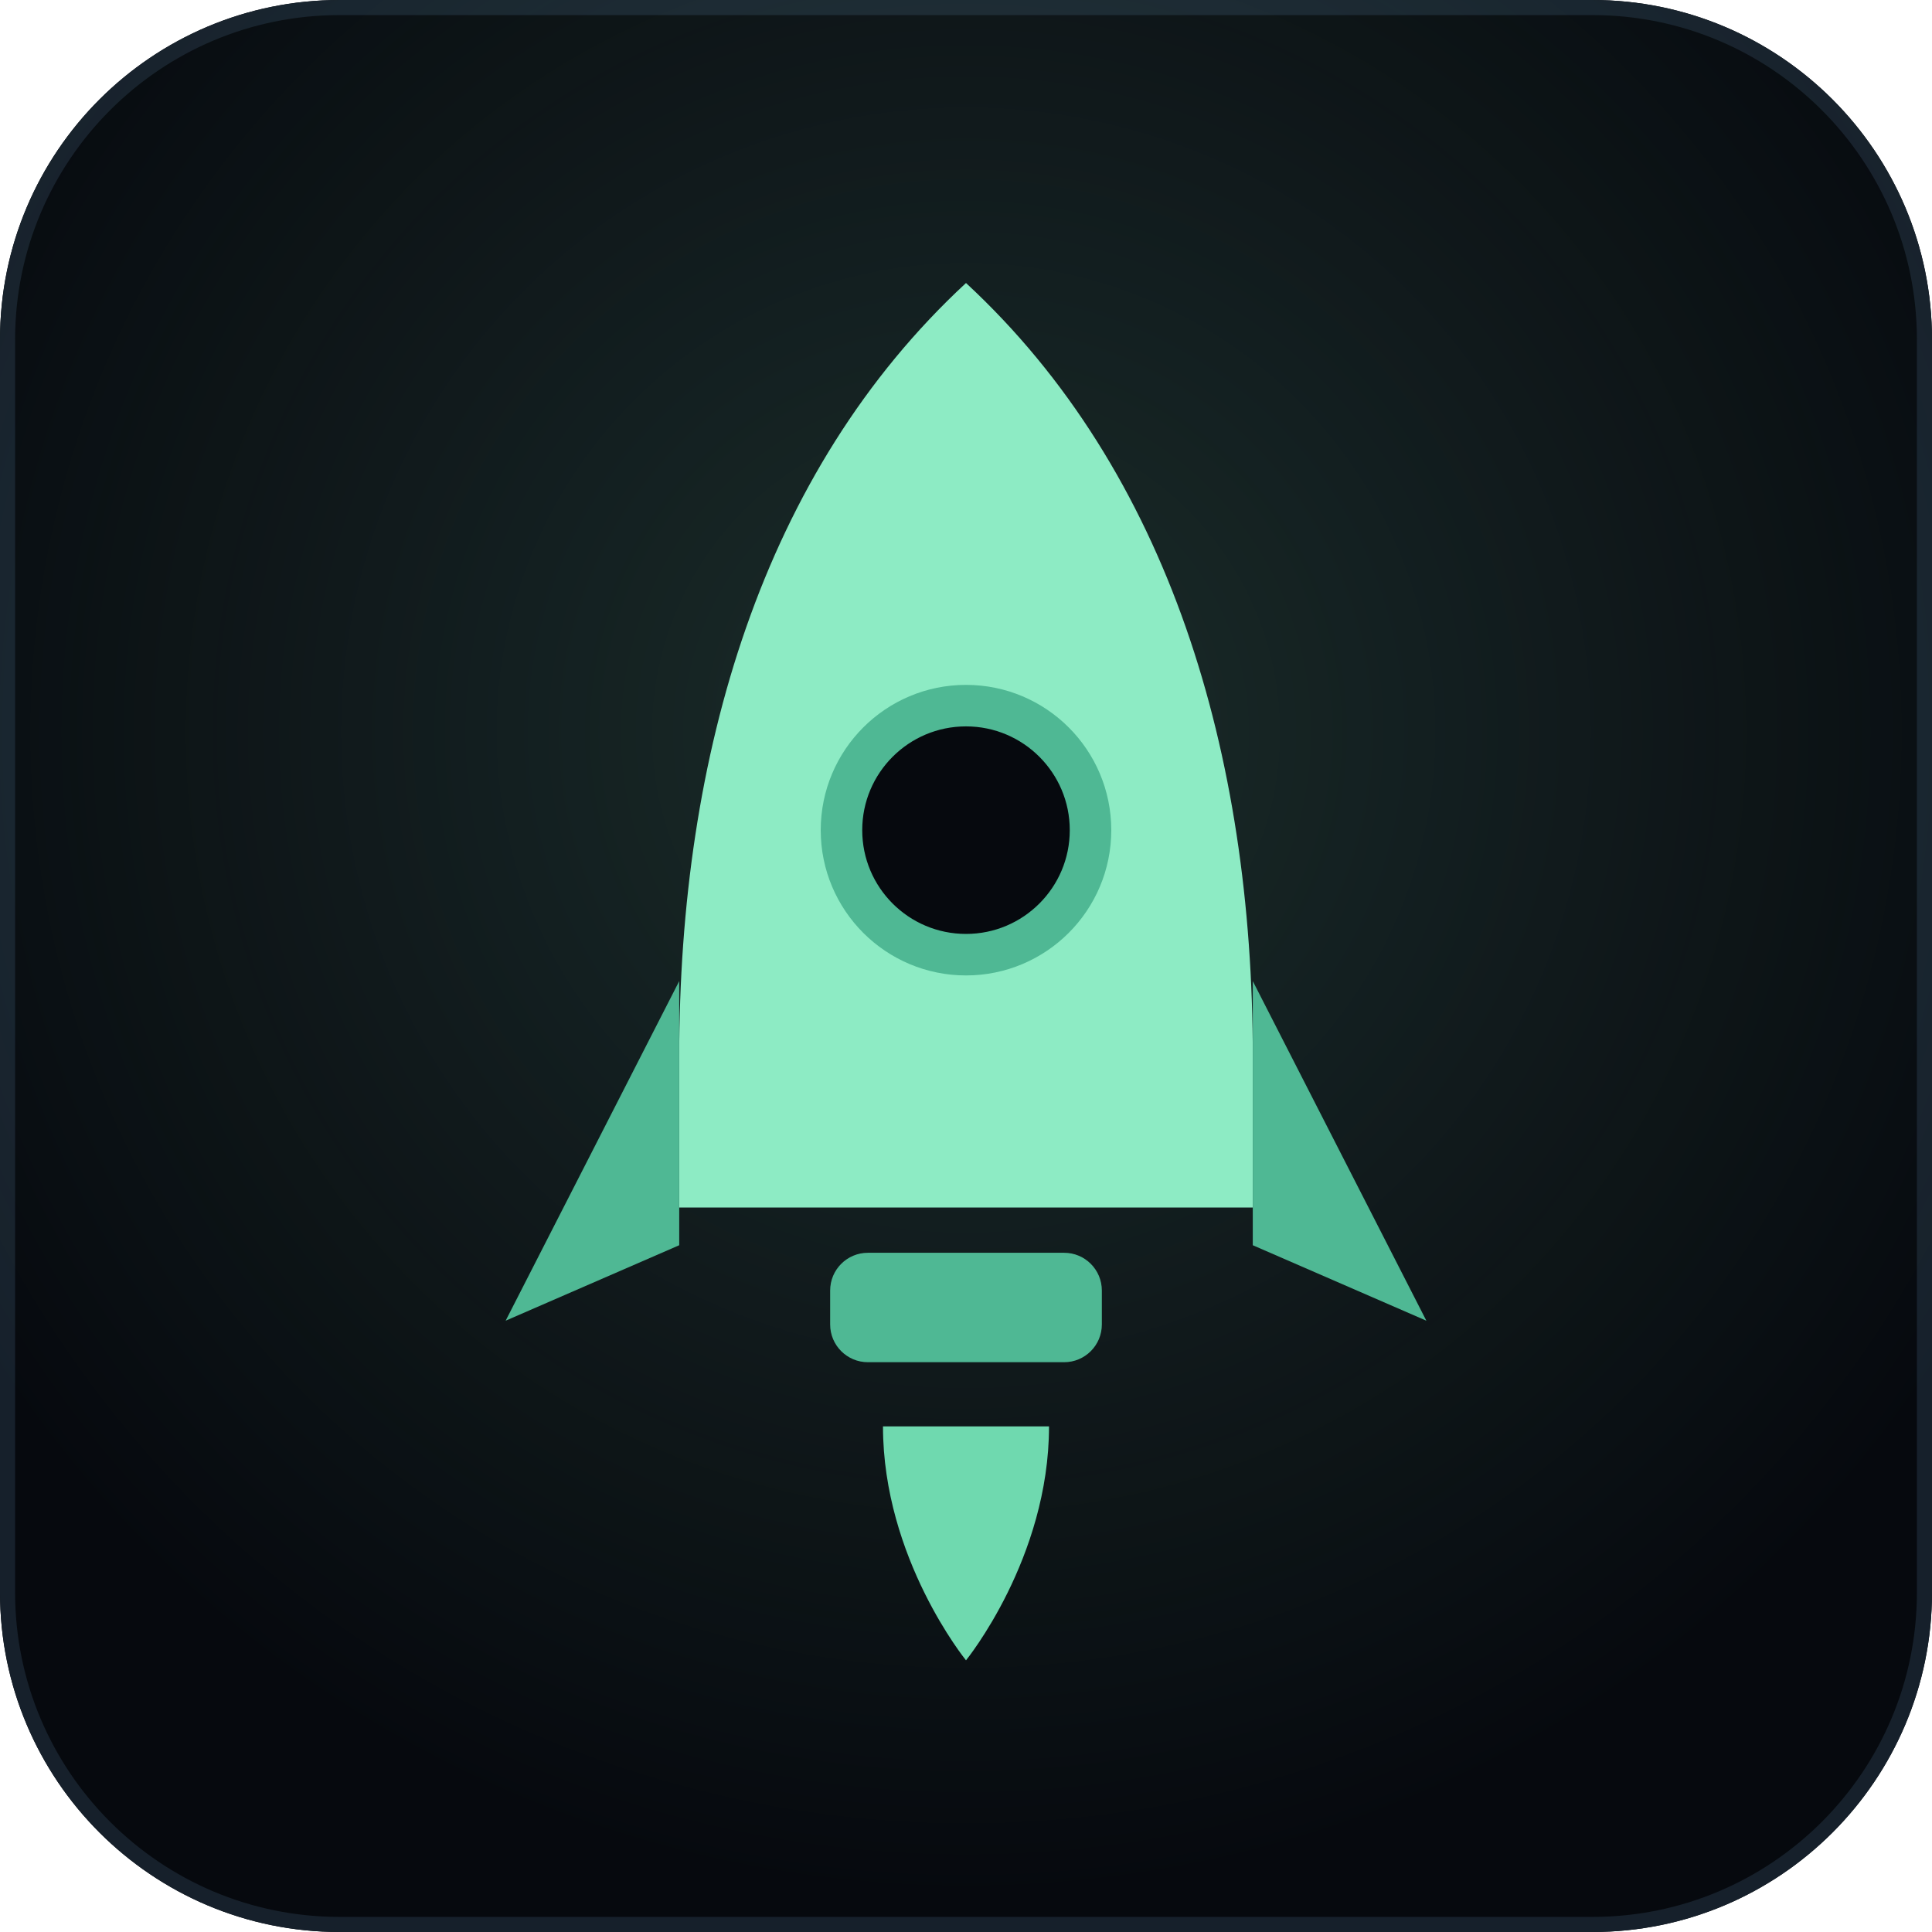
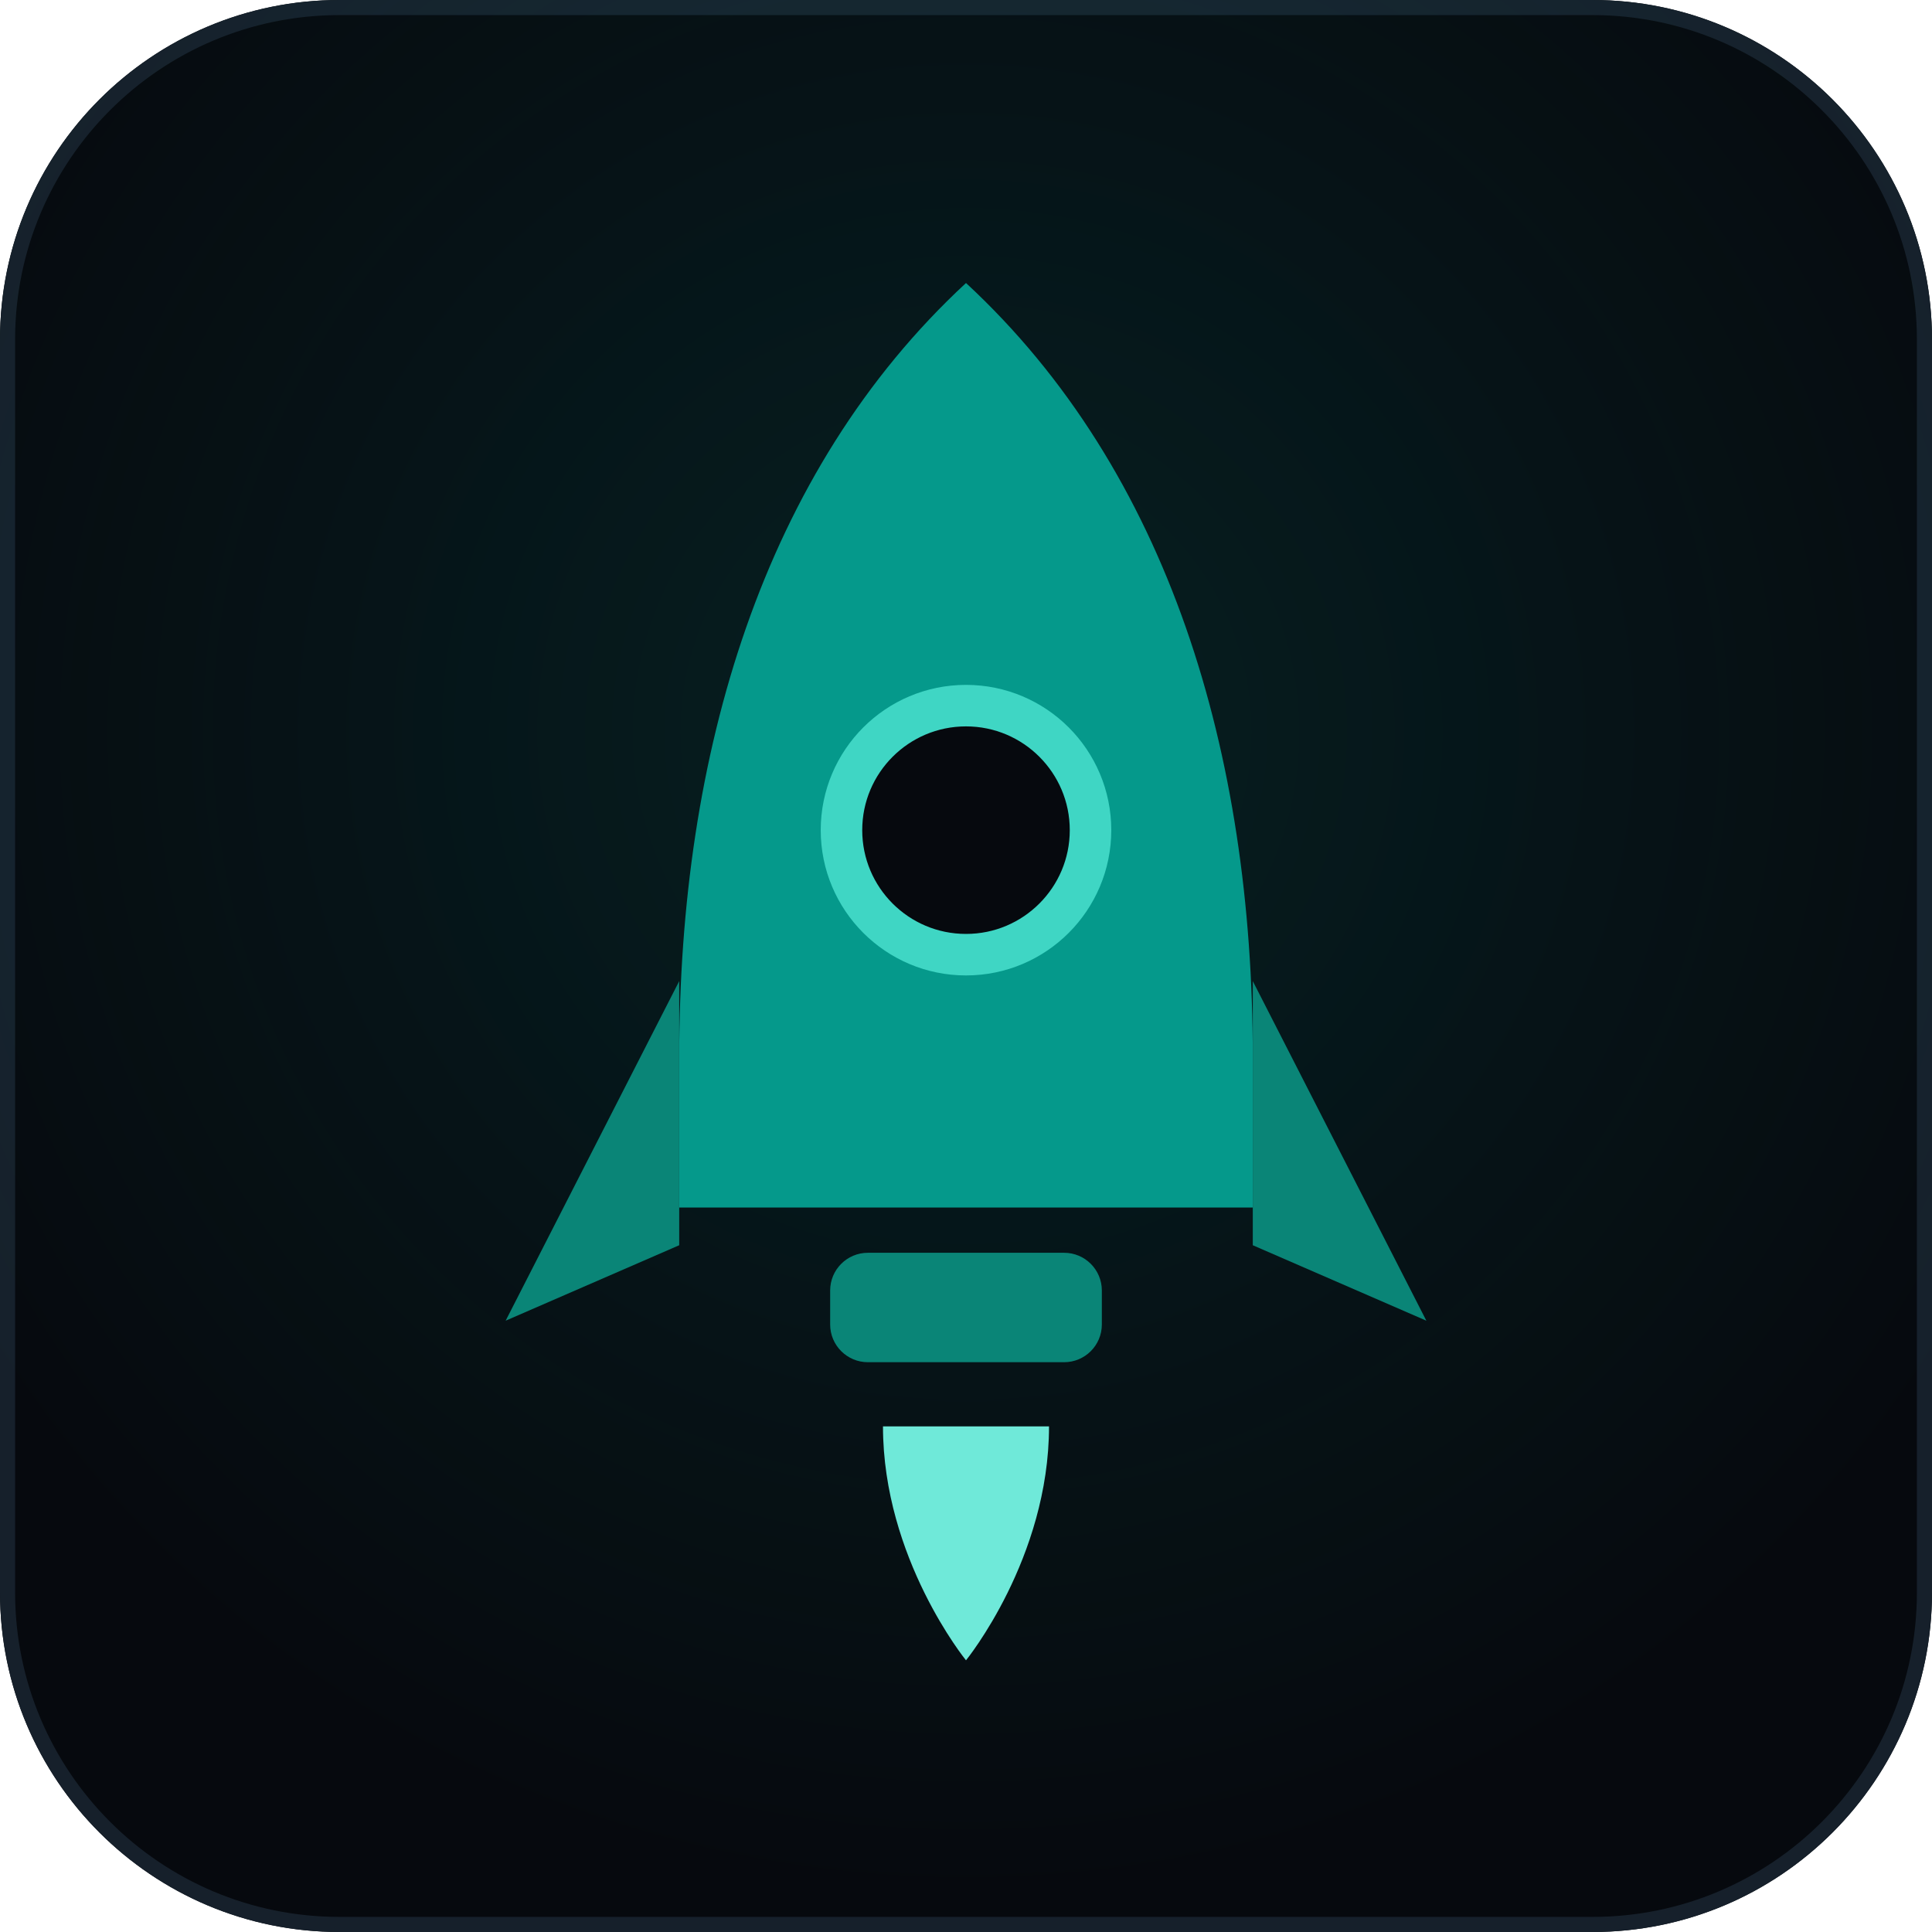
<svg xmlns="http://www.w3.org/2000/svg" viewBox="0 0 1024 1024" width="1024" height="1024" role="img" aria-labelledby="fastapi-mark-title">
  <defs>
    <radialGradient id="fastapi-mark-glow" cx="50%" cy="38%" r="60%">
-       <stop offset="0" stop-color="#8debc4" stop-opacity="0.16" />
-       <stop offset="1" stop-color="#8debc4" stop-opacity="0" />
+       <stop offset="0" stop-color="#05998B" stop-opacity="0.16" />
+       <stop offset="1" stop-color="#05998B" stop-opacity="0" />
    </radialGradient>
  </defs>
  <rect width="1024" height="1024" rx="180" fill="#06090e" />
  <rect x="4" y="4" width="1016" height="1016" rx="176" fill="none" stroke="#16202b" stroke-width="8" />
  <rect width="1024" height="1024" rx="180" fill="url(#fastapi-mark-glow)" />
  <g>
-     <path d="M 512 150 C 620 250 664 400 664 560 V 640 H 360 V 560 C 360 400 404 250 512 150 Z" fill="#8debc4" />
-     <path d="M 360 520 L 268 700 L 360 660 Z" fill="#4fb894" />
-     <path d="M 664 520 L 756 700 L 664 660 Z" fill="#4fb894" />
+     <path d="M 512 150 C 620 250 664 400 664 560 V 640 H 360 V 560 C 360 400 404 250 512 150 Z" fill="#05998B" />
+     <path d="M 360 520 L 268 700 L 360 660 Z" fill="#0A8577" />
+     <path d="M 664 520 L 756 700 L 664 660 Z" fill="#0A8577" />
    <circle cx="512" cy="440" r="66" fill="#06090e" />
-     <circle cx="512" cy="440" r="66" fill="none" stroke="#4fb894" stroke-width="22" />
-     <rect x="440" y="664" width="144" height="58" rx="20" fill="#4fb894" />
-     <path d="M 468 756 C 468 826 512 880 512 880 C 512 880 556 826 556 756 Z" fill="#6fd9af" />
+     <circle cx="512" cy="440" r="66" fill="none" stroke="#3FD6C4" stroke-width="22" />
+     <rect x="440" y="664" width="144" height="58" rx="20" fill="#0A8577" />
+     <path d="M 468 756 C 468 826 512 880 512 880 C 512 880 556 826 556 756 Z" fill="#6FE9D9" />
  </g>
</svg>
